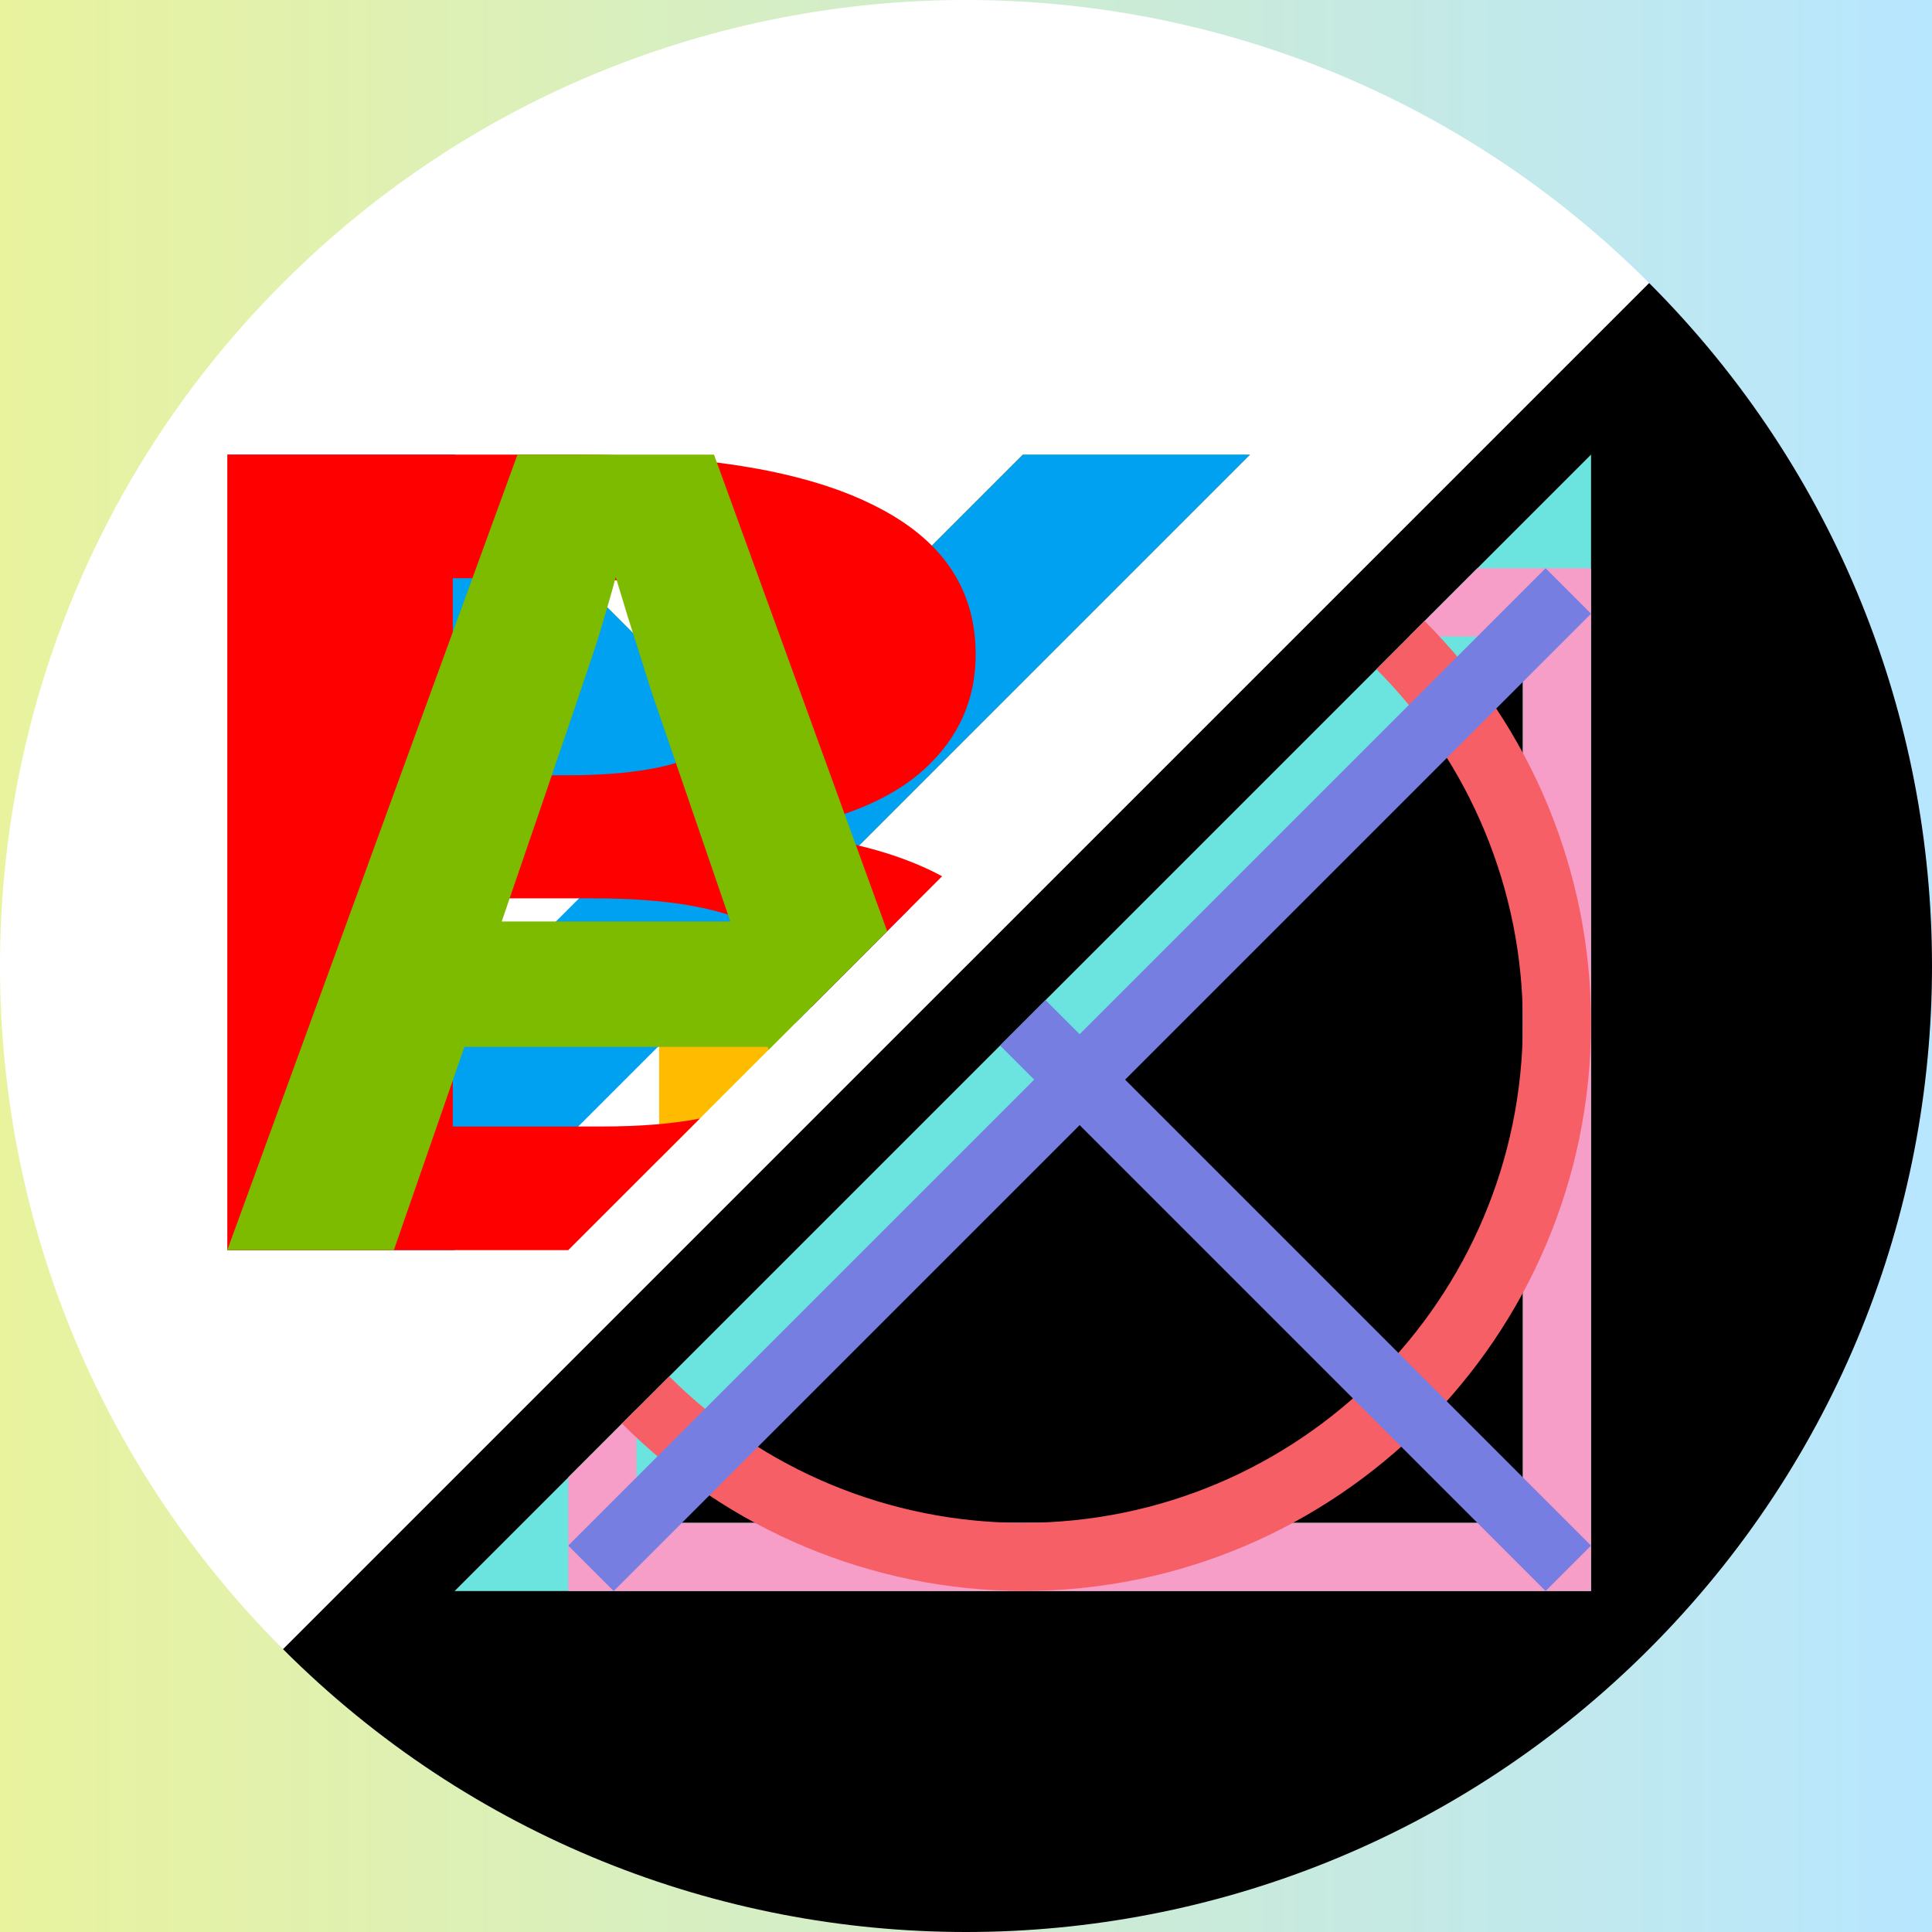
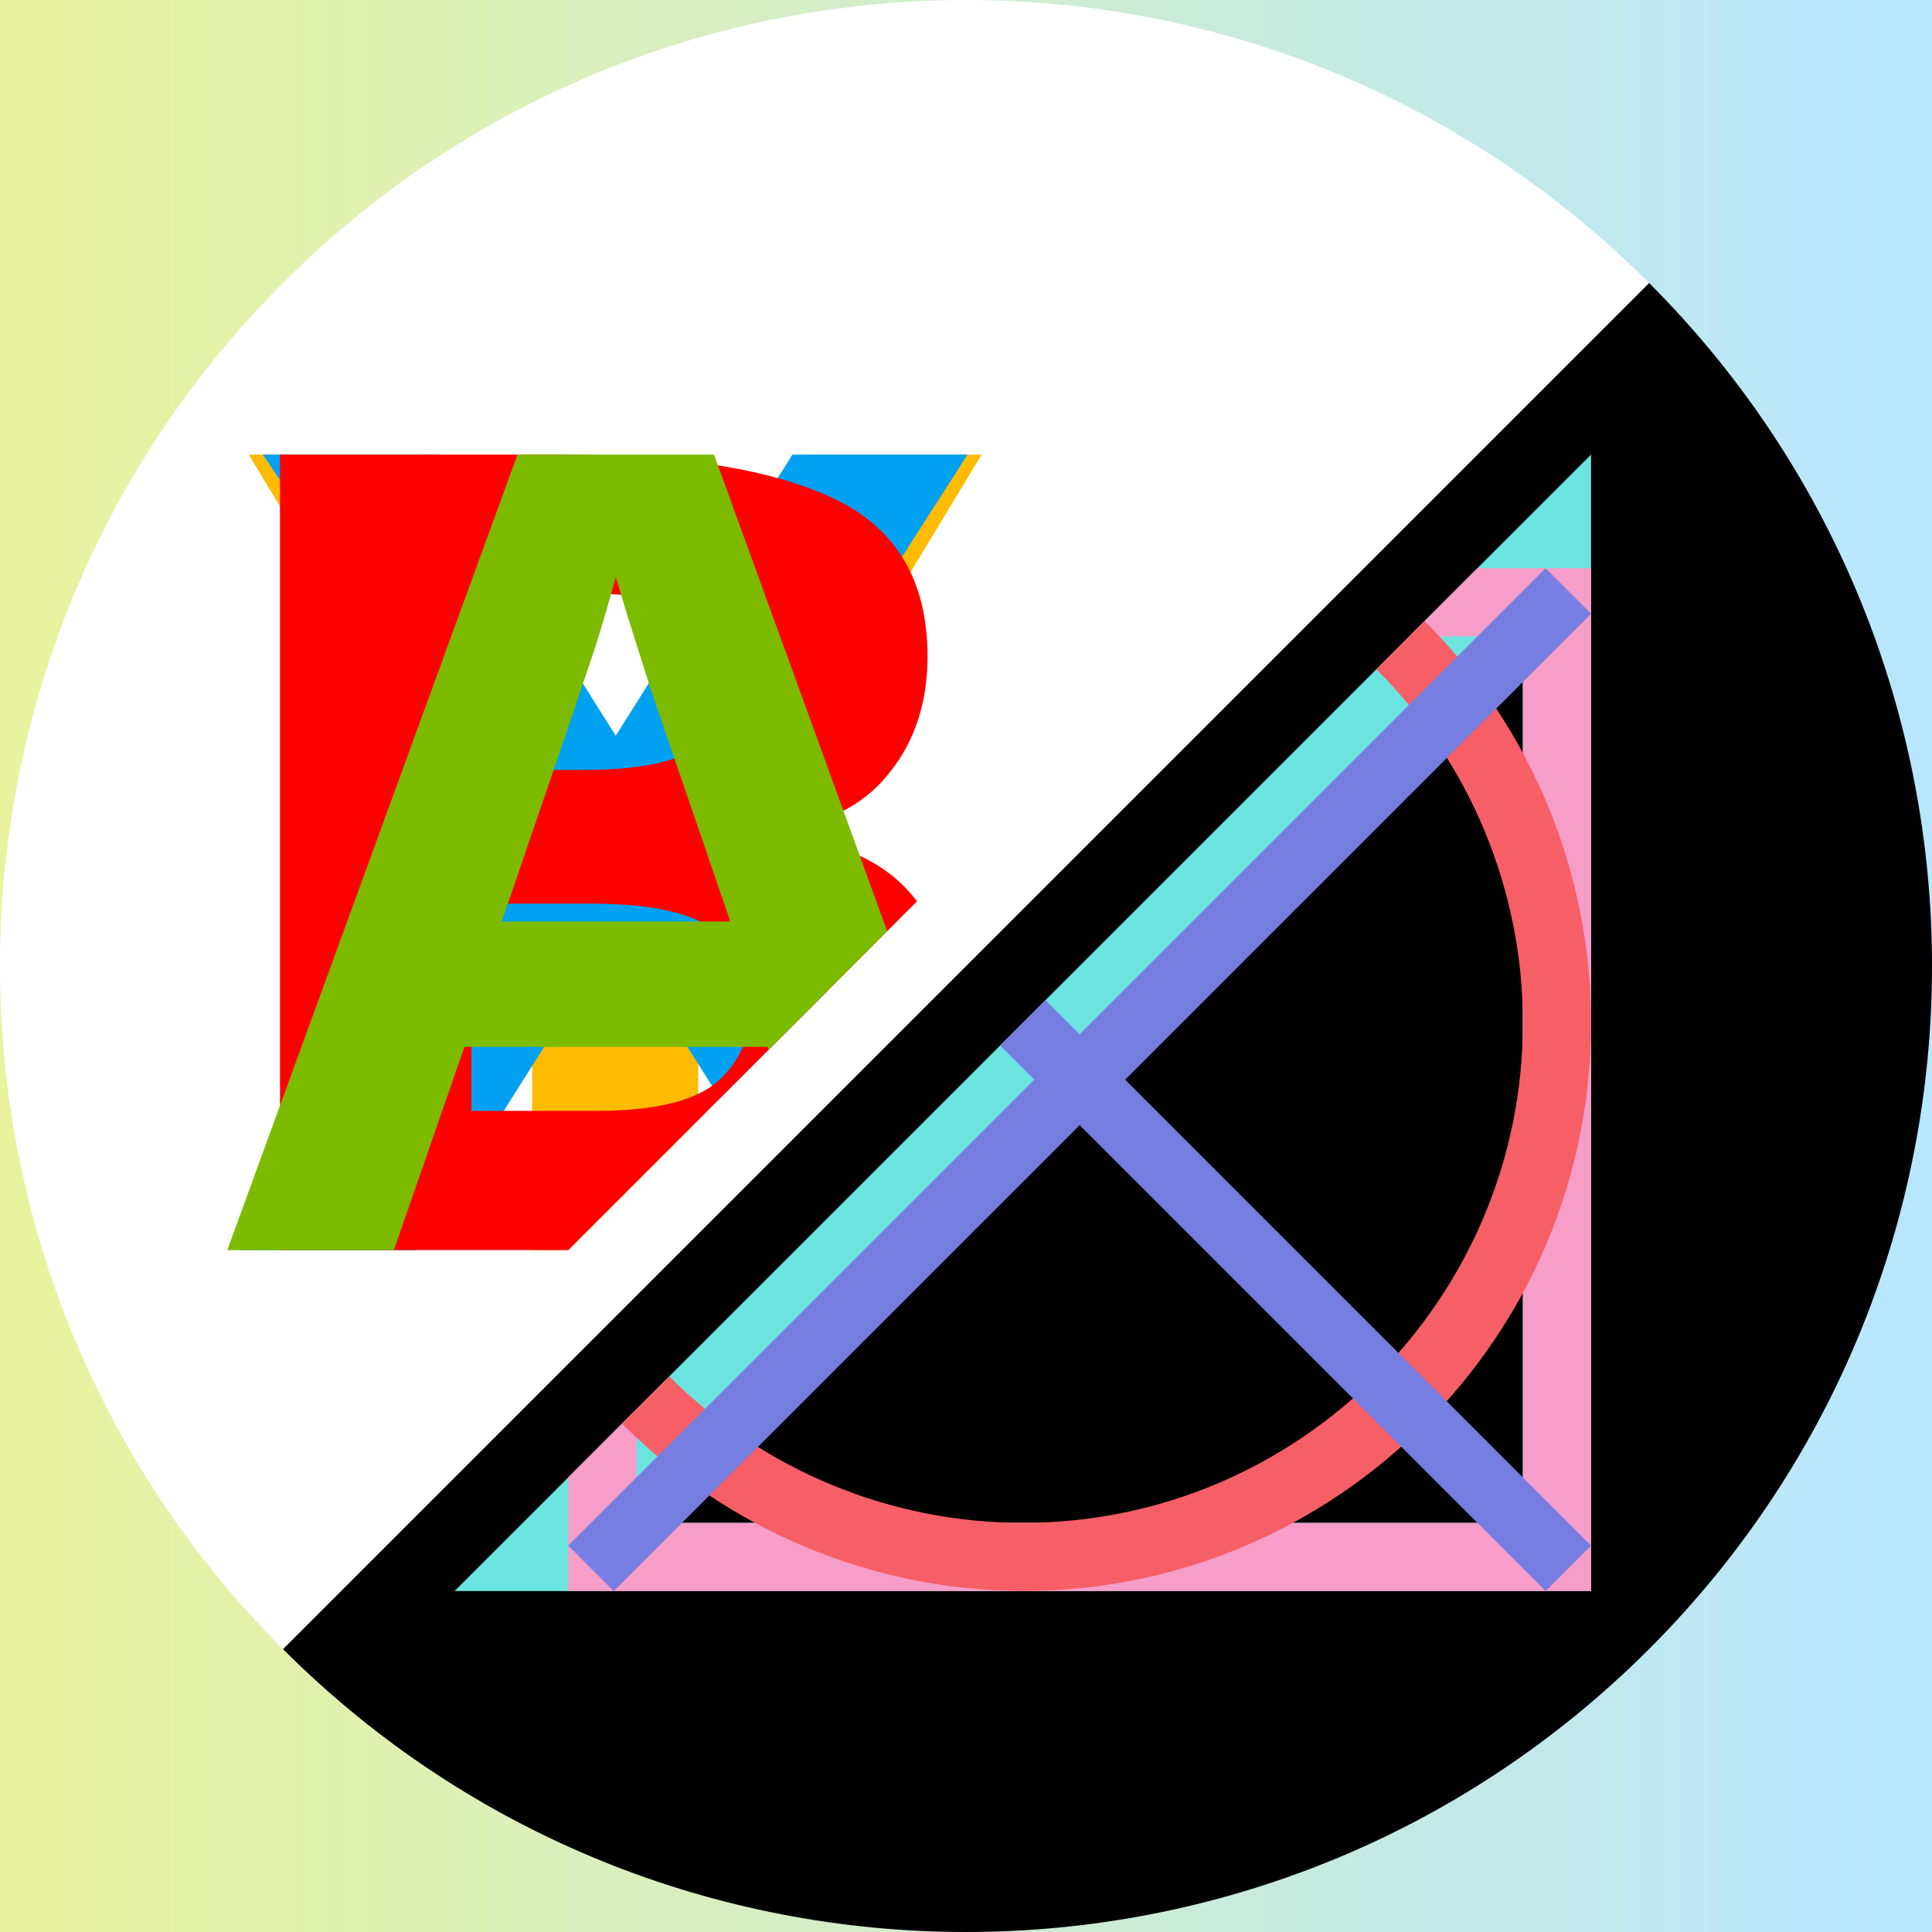
<svg xmlns="http://www.w3.org/2000/svg" xmlns:xlink="http://www.w3.org/1999/xlink" width="8.5cm" height="8.5cm" viewBox="0 0 85 85" version="1.1" id="svg1">
  <defs id="defs1">
    <linearGradient id="linearGradient1">
      <stop style="stop-color:#e9f39e;stop-opacity:1;" offset="0" id="stop1" />
      <stop style="stop-color:#b7e6ff;stop-opacity:1;" offset="1" id="stop2" />
    </linearGradient>
    <linearGradient xlink:href="#linearGradient1" id="linearGradient2" x1="0" y1="42.5" x2="85" y2="42.5" gradientUnits="userSpaceOnUse" />
    <rect x="170.079" y="170.079" width="94.488" height="94.488" id="rect6" />
    <rect x="170.079" y="170.079" width="94.488" height="94.488" id="rect6-6" />
  </defs>
  <g id="layer1">
    <rect style="display:inline;fill:url(#linearGradient2);stroke-width:0.304" id="rect1" width="85" height="85" x="0" y="0" />
    <path id="path1" style="fill:#000000;fill-opacity:1;stroke-width:0.265" d="m 12.448,72.552 a 42.5,42.5 0 0 0 60.104,2.68e-4 42.5,42.5 0 0 0 -9.6e-5,-60.104 z" />
-     <path id="path4" style="fill:#ffffff;fill-opacity:1;stroke-width:0.265" d="M 12.448,72.552 72.552,12.448 a 42.5,42.5 0 0 0 -60.104,-2.67e-4 42.5,42.5 0 0 0 -6.35e-4,60.104 z" />
+     <path id="path4" style="display:inline;fill:#ffffff;fill-opacity:1;stroke-width:0.265" d="M 12.448,72.552 72.552,12.448 a 42.5,42.5 0 0 0 -60.104,-2.67e-4 42.5,42.5 0 0 0 -6.35e-4,60.104 z" />
    <path id="path6" style="display:inline;fill:#6be4df;fill-opacity:1;stroke-width:0.304" d="m 70,70 -9.3e-4,-50 -49.999,50 z m -3,-3 -39,7.27e-4 38.999,-39.001 z" />
-     <path id="path5-6" style="display:inline;fill:#ffbb00;fill-opacity:1;stroke-width:0.304" d="M 10,20 29,39 v 8 4 l 7,-7 V 39 L 55,20 H 45 L 32.5,32.5 20,20 Z" />
+     <path id="text10" style="font-style:normal;font-variant:normal;font-weight:bold;font-stretch:normal;font-size:50.873px;font-family:Arial;-inkscape-font-specification:'Arial Bold';text-align:start;writing-mode:lr-tb;direction:ltr;text-anchor:start;display:inline;fill:#ffbb00;fill-opacity:1;stroke-width:0.783" d="M 10.944,20 23.414,40.642 v 14.357 h 1.586 l 5.717,-5.717 v -8.64 L 43.187,20 h -7.676 l -8.496,14.805 -8.396,-14.805 z" />
    <path id="path3" style="display:inline;fill:#f69dc8;fill-opacity:1;stroke-width:0.477;stroke-dasharray:none" d="m 70,70 2.01e-4,-45 -5,-2.2e-5 -3,3 5,2.3e-5 -1.74e-4,39 -39,-1.75e-4 2.2e-5,-5 -3,3 L 25,70 Z" />
-     <path id="path5" style="display:inline;opacity:1;fill:#00a1f1;fill-opacity:1;stroke-width:0.304" d="M 20,55 32.5,42.5 35,45 40,40 37.5,37.5 55,20 45,20 32.5,32.5 20,20 10,20 27.5,37.5 10,55 Z" />
+     <path id="text9" style="font-style:normal;font-variant:normal;font-weight:bold;font-stretch:normal;font-size:50.873px;font-family:Arial;-inkscape-font-specification:'Arial Bold';text-align:start;writing-mode:lr-tb;direction:ltr;text-anchor:start;display:inline;fill:#00a1f1;fill-opacity:1;stroke-width:0.783" d="M 11.565,20 22.668,36.593 10.547,55 h 7.75 l 8.794,-13.935 4.583,7.262 4.708,-4.708 -4.447,-7.026 10.632,-16.593 H 34.865 L 27.09,32.371 19.315,20 Z" />
    <path id="path2" style="display:inline;fill:#f75f66;fill-opacity:1;stroke:none;stroke-width:0.608" d="m 62.677,27.322 -2.121,2.121 c 4.126,4.126 6.444,9.721 6.444,15.556 1.15e-4,12.15 -9.85,22 -22,22 -5.835,-1.57e-4 -11.43,-2.318 -15.556,-6.444 l -2.077,2.077 c 4.67,4.694 11.012,7.343 17.633,7.367 13.807,2.5e-5 25,-11.193 25,-25 -1.07e-4,-6.63 -2.634,-12.989 -7.323,-17.677 z" />
-     <path id="text7" style="font-weight:bold;font-size:59.191px;font-family:Arial;-inkscape-font-specification:'Arial Bold';text-align:start;writing-mode:lr-tb;direction:ltr;text-anchor:start;display:inline;fill:#ff0000;fill-opacity:1;stroke-width:0.911" d="m 8.595,23.27 v 40.722 h 12.893 l 4.974,-6.734 c -1.024,0.267 -2.244,0.405 -3.672,0.405 H 17.121 V 45.987 h 5.352 c 5.397,0 8.127,1.859 8.201,5.57 l 4.951,-6.702 c -1.64,-1.198 -3.802,-1.963 -6.505,-2.279 2.62,-0.559 4.566,-1.628 5.838,-3.208 1.291,-1.599 1.936,-3.555 1.936,-5.867 0,-3.372 -1.281,-5.915 -3.844,-7.63 C 30.507,24.137 26.75,23.27 21.779,23.27 Z m 8.526,6.329 h 4.254 c 2.293,0 4.017,0.386 5.173,1.156 1.175,0.771 1.763,2.072 1.763,3.902 0,1.676 -0.549,2.938 -1.647,3.786 -1.079,0.829 -2.823,1.243 -5.231,1.243 h -4.311 z" transform="scale(1.163496,0.8594787)" />
+     <path id="text1" style="font-style:normal;font-variant:normal;font-weight:bold;font-stretch:normal;font-size:52.277px;font-family:'Noto Sans';-inkscape-font-specification:'Noto Sans Bold';text-align:start;writing-mode:lr-tb;direction:ltr;text-anchor:start;display:inline;fill:#ff0000;fill-opacity:1;stroke-width:0.804" d="M 11.552,21.329 V 58.654 H 23.443 L 37.832,42.289 c -0.522,-0.783 -1.162,-1.409 -1.919,-1.879 -1.011,-0.627 -2.143,-1.063 -3.398,-1.307 v -0.261 c 1.847,-0.314 3.258,-1.202 4.234,-2.666 1.011,-1.464 1.516,-3.258 1.516,-5.384 0,-3.52 -1.272,-5.977 -3.816,-7.371 -2.544,-1.394 -6.308,-2.091 -11.291,-2.091 z m 7.894,6.483 h 4.182 c 2.265,0 3.921,0.313 4.966,0.941 1.046,0.627 1.569,1.656 1.569,3.085 0,1.394 -0.453,2.457 -1.359,3.189 -0.871,0.732 -2.457,1.098 -4.757,1.098 h -4.6 z m 0,14.585 h 4.914 c 2.509,0 4.234,0.436 5.175,1.307 0.976,0.836 1.464,1.952 1.464,3.346 0,1.533 -0.471,2.771 -1.412,3.712 -0.941,0.906 -2.596,1.359 -4.966,1.359 h -5.175 z" transform="scale(1.066445,0.937695)" />
    <path id="path8" style="display:inline;fill:#767ee1;fill-opacity:1;stroke:none;stroke-width:0.303" d="m 68,25 -20.5,20.5 -1.5,-1.5 -2,2 1.5,1.5 -20.5,20.5 2,2 L 47.5,49.5 68,70 70,68 49.5,47.5 70,27 Z" />
    <path id="text8" style="font-weight:bold;font-size:50.873px;font-family:Arial;-inkscape-font-specification:'Arial Bold';text-align:start;writing-mode:lr-tb;direction:ltr;text-anchor:start;display:inline;opacity:1;fill:#7cbb00;fill-opacity:1;stroke-width:0.783" d="M 22.768,20 10,55 h 7.328 l 3.105,-8.942 h 13.339 l 0.044,0.127 5.216,-5.216 -7.619,-20.968 z m 4.322,5.39 0.521,1.714 1.068,3.378 3.453,10.06 H 22.073 c 2.617,-7.618 4.041,-11.807 4.273,-12.569 0.232,-0.762 0.43,-1.44 0.596,-2.037 z" />
  </g>
</svg>
